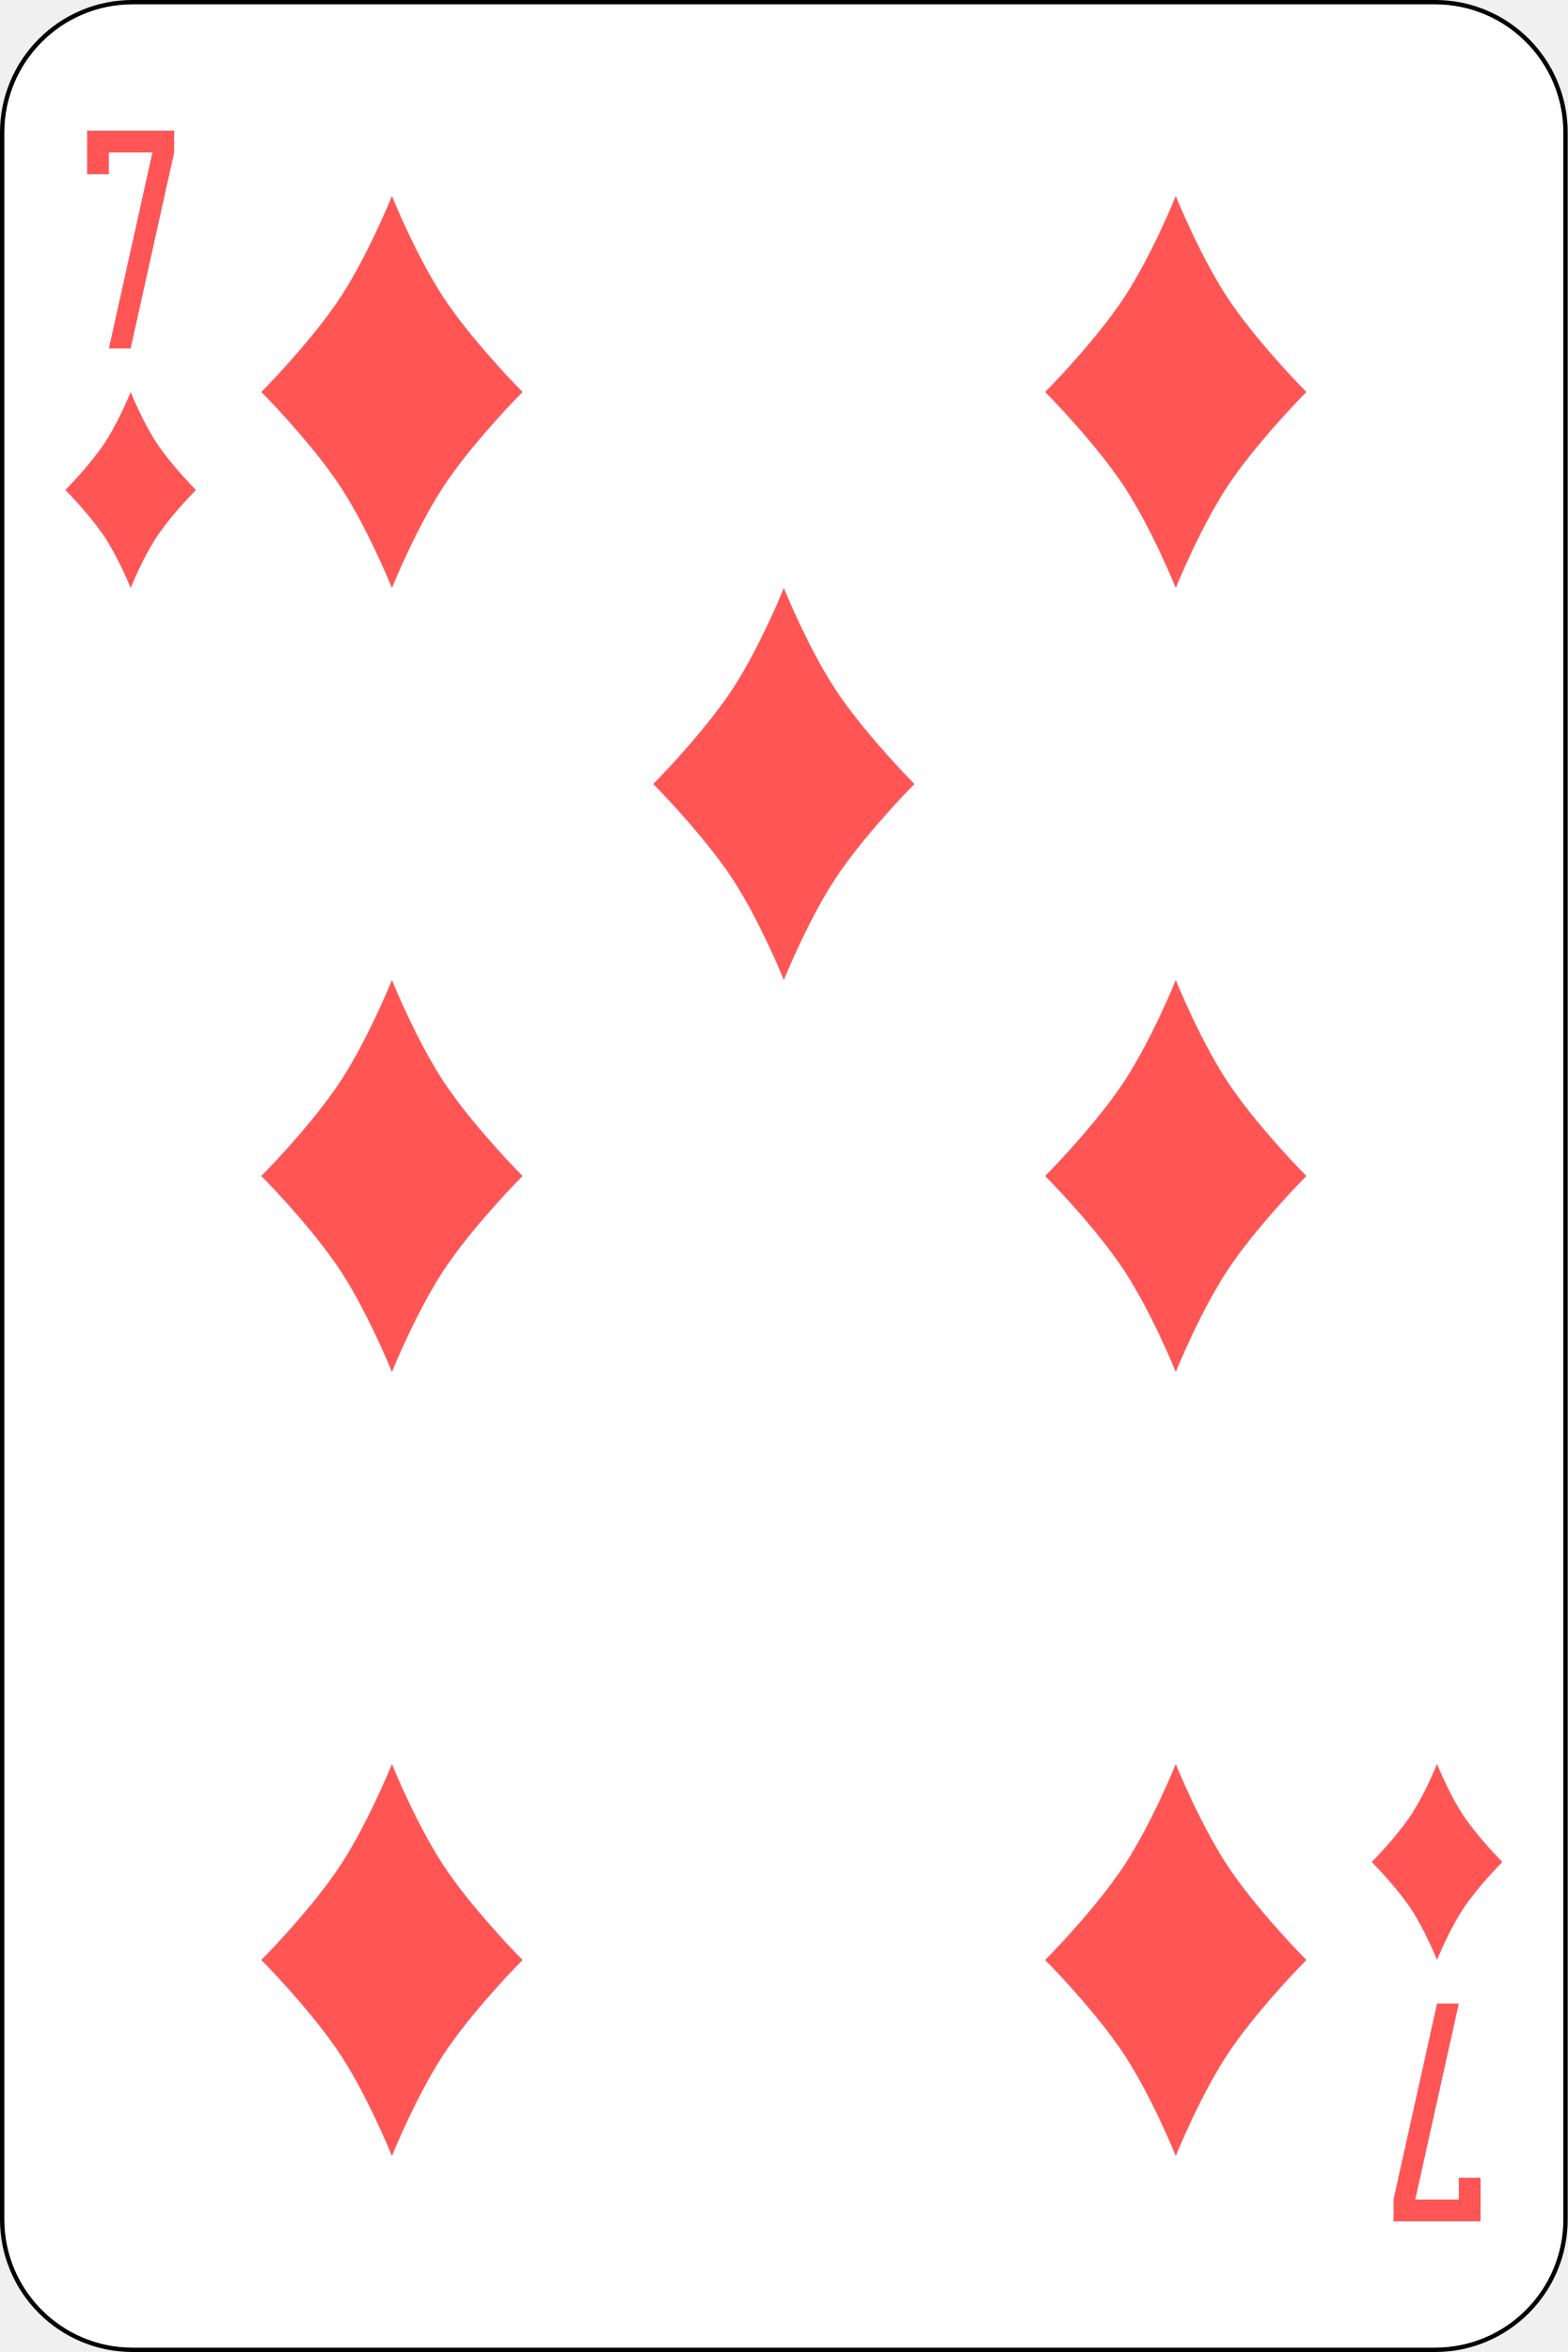
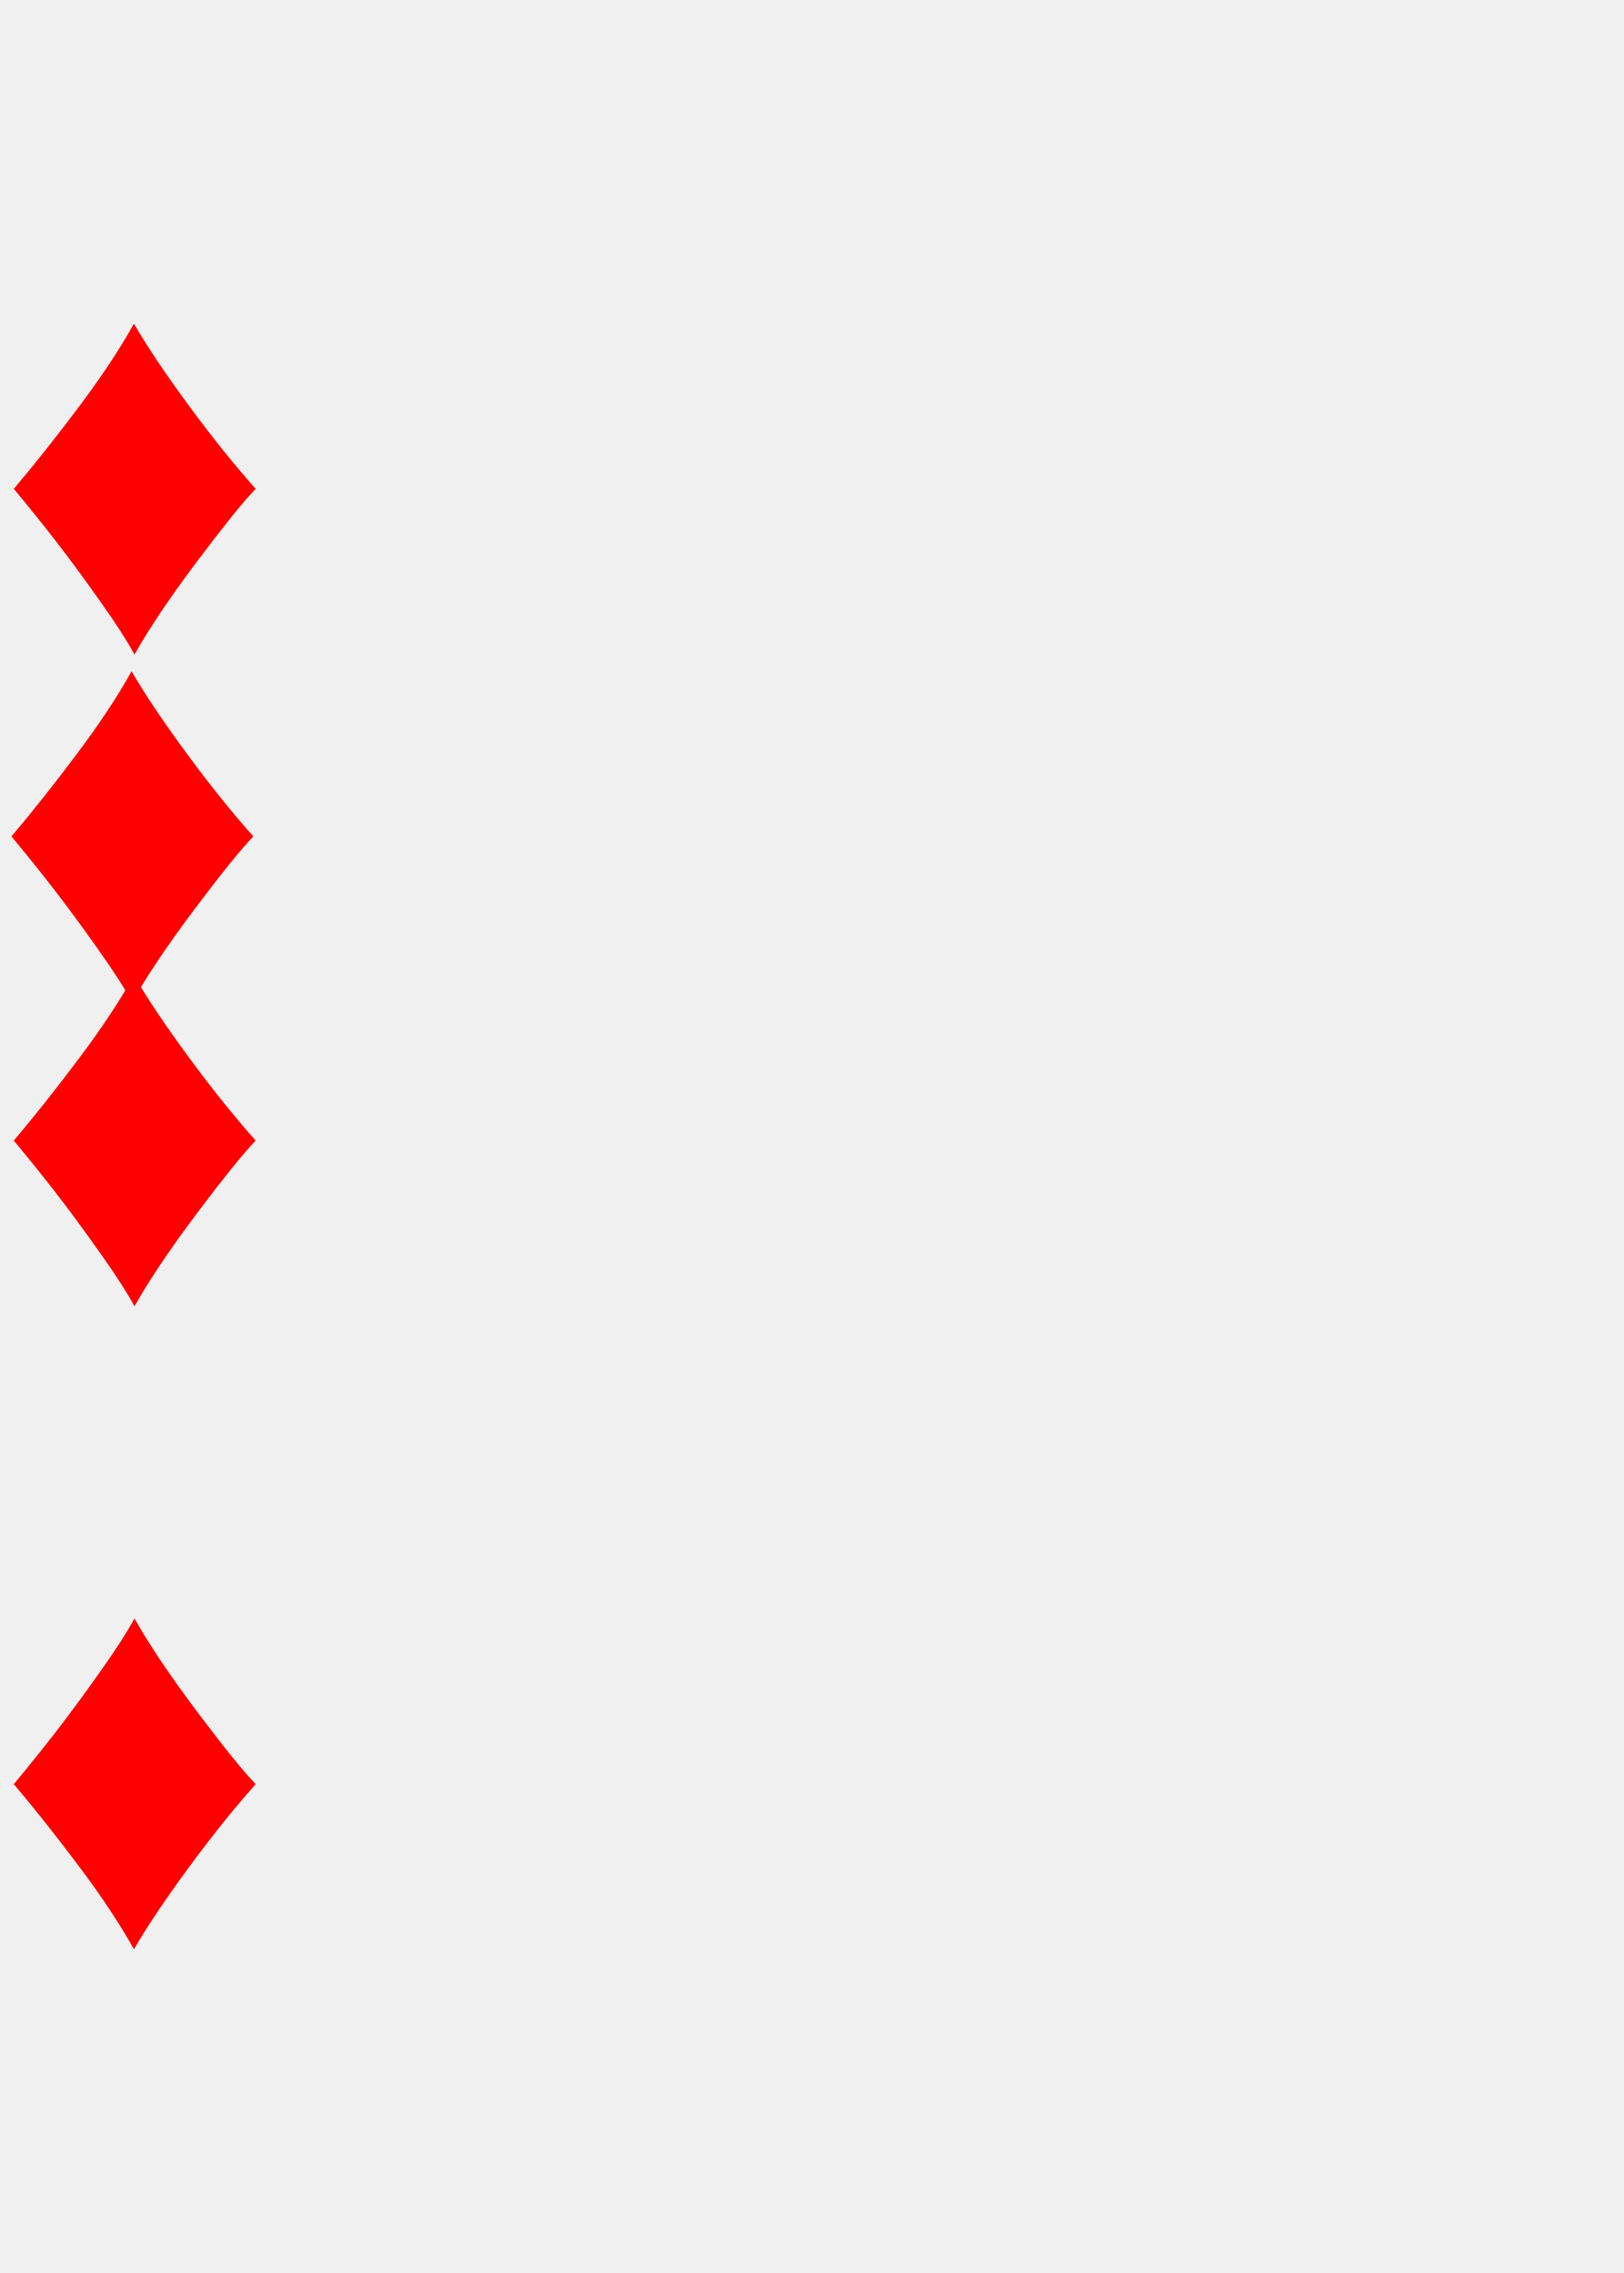
- <svg xmlns="http://www.w3.org/2000/svg" version="1.1" width="360" height="540" id="svg20298">
-   <defs id="defs20300">
+ <svg xmlns="http://www.w3.org/2000/svg" xmlns:xlink="http://www.w3.org/1999/xlink" width="747.347" height="1046.286" id="svg2" version="1.0">
+   <defs id="defs4">
    </defs>
-   <g transform="translate(-151.4286,-248.0893)" id="layer1">
-     <g transform="translate(151.4286,-264.2729)" id="g3092">
-       <rect width="359" height="539" rx="29.944" ry="29.944" x="0.5" y="512.862" id="rect6472-39" style="fill:#ffffff;stroke:#000000;stroke-width:1" />
-       <path d="m 20,542.362 0,5 0,5 5,0 0,-5 10,0 -10,45 5,0 10,-45 0,-5 -20,0 z" id="rect3980-2-1-93-8" style="fill:#ff5555;fill-opacity:1;stroke:none" />
-       <path d="m 340,1022.362 0,-5 0,-5 -5,0 0,5 -10,0 10,-45 -5,0 -10,45 0,5 20,0 z" id="rect3980-2-1-93-0-80" style="fill:#ff5555;fill-opacity:1;stroke:none" />
-       <path d="m 30,602.362 c 0,0 3,7.5 6.5,12.5 3.5,5 8.5,10 8.5,10 0,0 -5,5 -8.5,10 -3.5,5 -6.5,12.5 -6.5,12.5 0,0 -3,-7.5 -6.5,-12.5 -3.5,-5 -8.5,-10 -8.5,-10 0,0 5,-5 8.5,-10 3.5,-5 6.5,-12.5 6.5,-12.5" id="path3204-24-1-8" style="fill:#ff5555;stroke:none" />
-       <path d="m 330,917.362 c 0,0 3,7.5 6.5,12.5 3.5,5 8.5,10 8.5,10 0,0 -5,5 -8.5,10 -3.5,5 -6.5,12.5 -6.5,12.5 0,0 -3,-7.5 -6.5,-12.5 -3.5,-5 -8.5,-10 -8.5,-10 0,0 5,-5 8.5,-10 3.5,-5 6.5,-12.5 6.5,-12.5" id="path3204-24-1-1-7" style="fill:#ff5555;stroke:none" />
-       <path d="m 90,557.362 c 0,0 6,15 13,25 7,10 17,20 17,20 0,0 -10,10 -17,20 -7,10 -13,25 -13,25 0,0 -6,-15 -13,-25 -7,-10 -17,-20 -17,-20 0,0 10,-10 17,-20 7,-10 13,-25 13,-25" id="path3204-24-9-7" style="fill:#ff5555;stroke:none" />
-       <path d="m 270,557.362 c 0,0 6,15 13,25 7,10 17,20 17,20 0,0 -10,10 -17,20 -7,10 -13,25 -13,25 0,0 -6,-15 -13,-25 -7,-10 -17,-20 -17,-20 0,0 10,-10 17,-20 7,-10 13,-25 13,-25" id="path3204-24-4-83" style="fill:#ff5555;stroke:none" />
-       <path d="m 180,647.362 c 0,0 6,15 13,25 7,10 17,20 17,20 0,0 -10,10 -17,20 -7,10 -13,25 -13,25 0,0 -6,-15 -13,-25 -7,-10 -17,-20 -17,-20 0,0 10,-10 17,-20 7,-10 13,-25 13,-25" id="path3204-24-8-8" style="fill:#ff5555;stroke:none" />
-       <path d="m 90,737.362 c 0,0 6,15 13,25 7,10 17,20 17,20 0,0 -10,10 -17,20 -7,10 -13,25 -13,25 0,0 -6,-15 -13,-25 -7,-10 -17,-20 -17,-20 0,0 10,-10 17,-20 7,-10 13,-25 13,-25" id="path3204-24-37" style="fill:#ff5555;stroke:none" />
-       <path d="m 270,737.362 c 0,0 6,15 13,25 7,10 17,20 17,20 0,0 -10,10 -17,20 -7,10 -13,25 -13,25 0,0 -6,-15 -13,-25 -7,-10 -17,-20 -17,-20 0,0 10,-10 17,-20 7,-10 13,-25 13,-25" id="path3204-24-82" style="fill:#ff5555;stroke:none" />
-       <path d="m 90,917.362 c 0,0 6,15 13,25 7,10 17,20 17,20 0,0 -10,10 -17,20 -7,10 -13,25 -13,25 0,0 -6,-15 -13,-25 -7,-10 -17,-20 -17,-20 0,0 10,-10 17,-20 7,-10 13,-25 13,-25" id="path3204-24-45-1" style="fill:#ff5555;stroke:none" />
-       <path d="m 270,917.362 c 0,0 6,15 13,25 7,10 17,20 17,20 0,0 -10,10 -17,20 -7,10 -13,25 -13,25 0,0 -6,-15 -13,-25 -7,-10 -17,-20 -17,-20 0,0 10,-10 17,-20 7,-10 13,-25 13,-25" id="path3204-24-5" style="fill:#ff5555;stroke:none" />
+   <g id="layer1" transform="translate(2.244899,-0.6479052)">
+     <g id="g2775" transform="translate(-2.040797,-11.71427)">
+       <g id="g2797">
+         <g id="g2751" transform="translate(2.768269,0.6819287)" style="fill:#ff0000">
+           <text xml:space="preserve" style="font-size:144px;font-style:normal;font-weight:normal;text-align:center;text-anchor:middle;fill:#ff0000;fill-opacity:1;stroke:none;stroke-width:1px;stroke-linecap:butt;stroke-linejoin:miter;stroke-opacity:1;font-family:Arial" x="58.49" y="158.362" id="text2396">
+             <tspan style="font-style:normal;font-variant:normal;font-weight:normal;font-stretch:normal;text-align:center;text-anchor:middle;fill:#ff0000;font-family:Arial Narrow;-inkscape-font-specification:Arial Narrow" id="tspan2398" x="58.49" y="158.362">7</tspan>
+           </text>
+           <text id="text2702" y="298.362" x="62.779" style="font-size:144px;font-style:normal;font-weight:normal;text-align:center;text-anchor:middle;fill:#ff0000;fill-opacity:1;stroke:none;stroke-width:1px;stroke-linecap:butt;stroke-linejoin:miter;stroke-opacity:1;font-family:Arial" xml:space="preserve">
+             <tspan y="298.362" x="62.779" id="tspan2704" style="font-style:normal;font-variant:normal;font-weight:normal;font-stretch:normal;text-align:center;text-anchor:middle;fill:#ff0000;font-family:Arial Narrow;-inkscape-font-specification:Arial Narrow">♦</tspan>
+           </text>
+         </g>
+         <use x="0" y="0" xlink:href="#g2751" id="use2757" transform="matrix(-1,0,0,-1,746.9388,1071.01)" width="747.347" height="1046.286" />
+       </g>
+     </g>
+     <g id="g2427" transform="translate(81.84815,0)">
+       <g id="g2438" transform="translate(-15.56397,0)">
+         <g transform="translate(-2.040797,-11.71427)" id="g2412">
+           <g transform="translate(-140,0)" id="g2857">
+             <text xml:space="preserve" style="font-size:250px;font-style:normal;font-weight:normal;text-align:center;text-anchor:middle;fill:#ff0000;fill-opacity:1;stroke:none;stroke-width:1px;stroke-linecap:butt;stroke-linejoin:miter;stroke-opacity:1;font-family:Arial" x="307.063" y="310.639" id="text2783">
+               <tspan id="tspan2785" x="307.063" y="310.639">♦</tspan>
+             </text>
+             <use x="0" y="0" xlink:href="#text2783" id="use2805" transform="matrix(1,0,0,-1,0,1071.01)" width="747.347" height="1046.286" />
+             <use transform="translate(0,300)" height="1046.286" width="747.347" id="use2919" xlink:href="#text2783" y="0" x="0" />
+           </g>
+           <use height="1046.286" width="747.347" transform="translate(280,0)" id="use2862" xlink:href="#g2857" y="0" x="0" />
+         </g>
+         <text xml:space="preserve" style="font-size:250px;font-style:normal;font-weight:normal;text-align:center;text-anchor:middle;fill:#ff0000;fill-opacity:1;stroke:none;stroke-width:1px;stroke-linecap:butt;stroke-linejoin:miter;stroke-opacity:1;font-family:Arial" x="305.022" y="458.925" id="text2941">
+           <tspan id="tspan2943" x="305.022" y="458.925">♦</tspan>
+         </text>
+       </g>
    </g>
  </g>
</svg>
